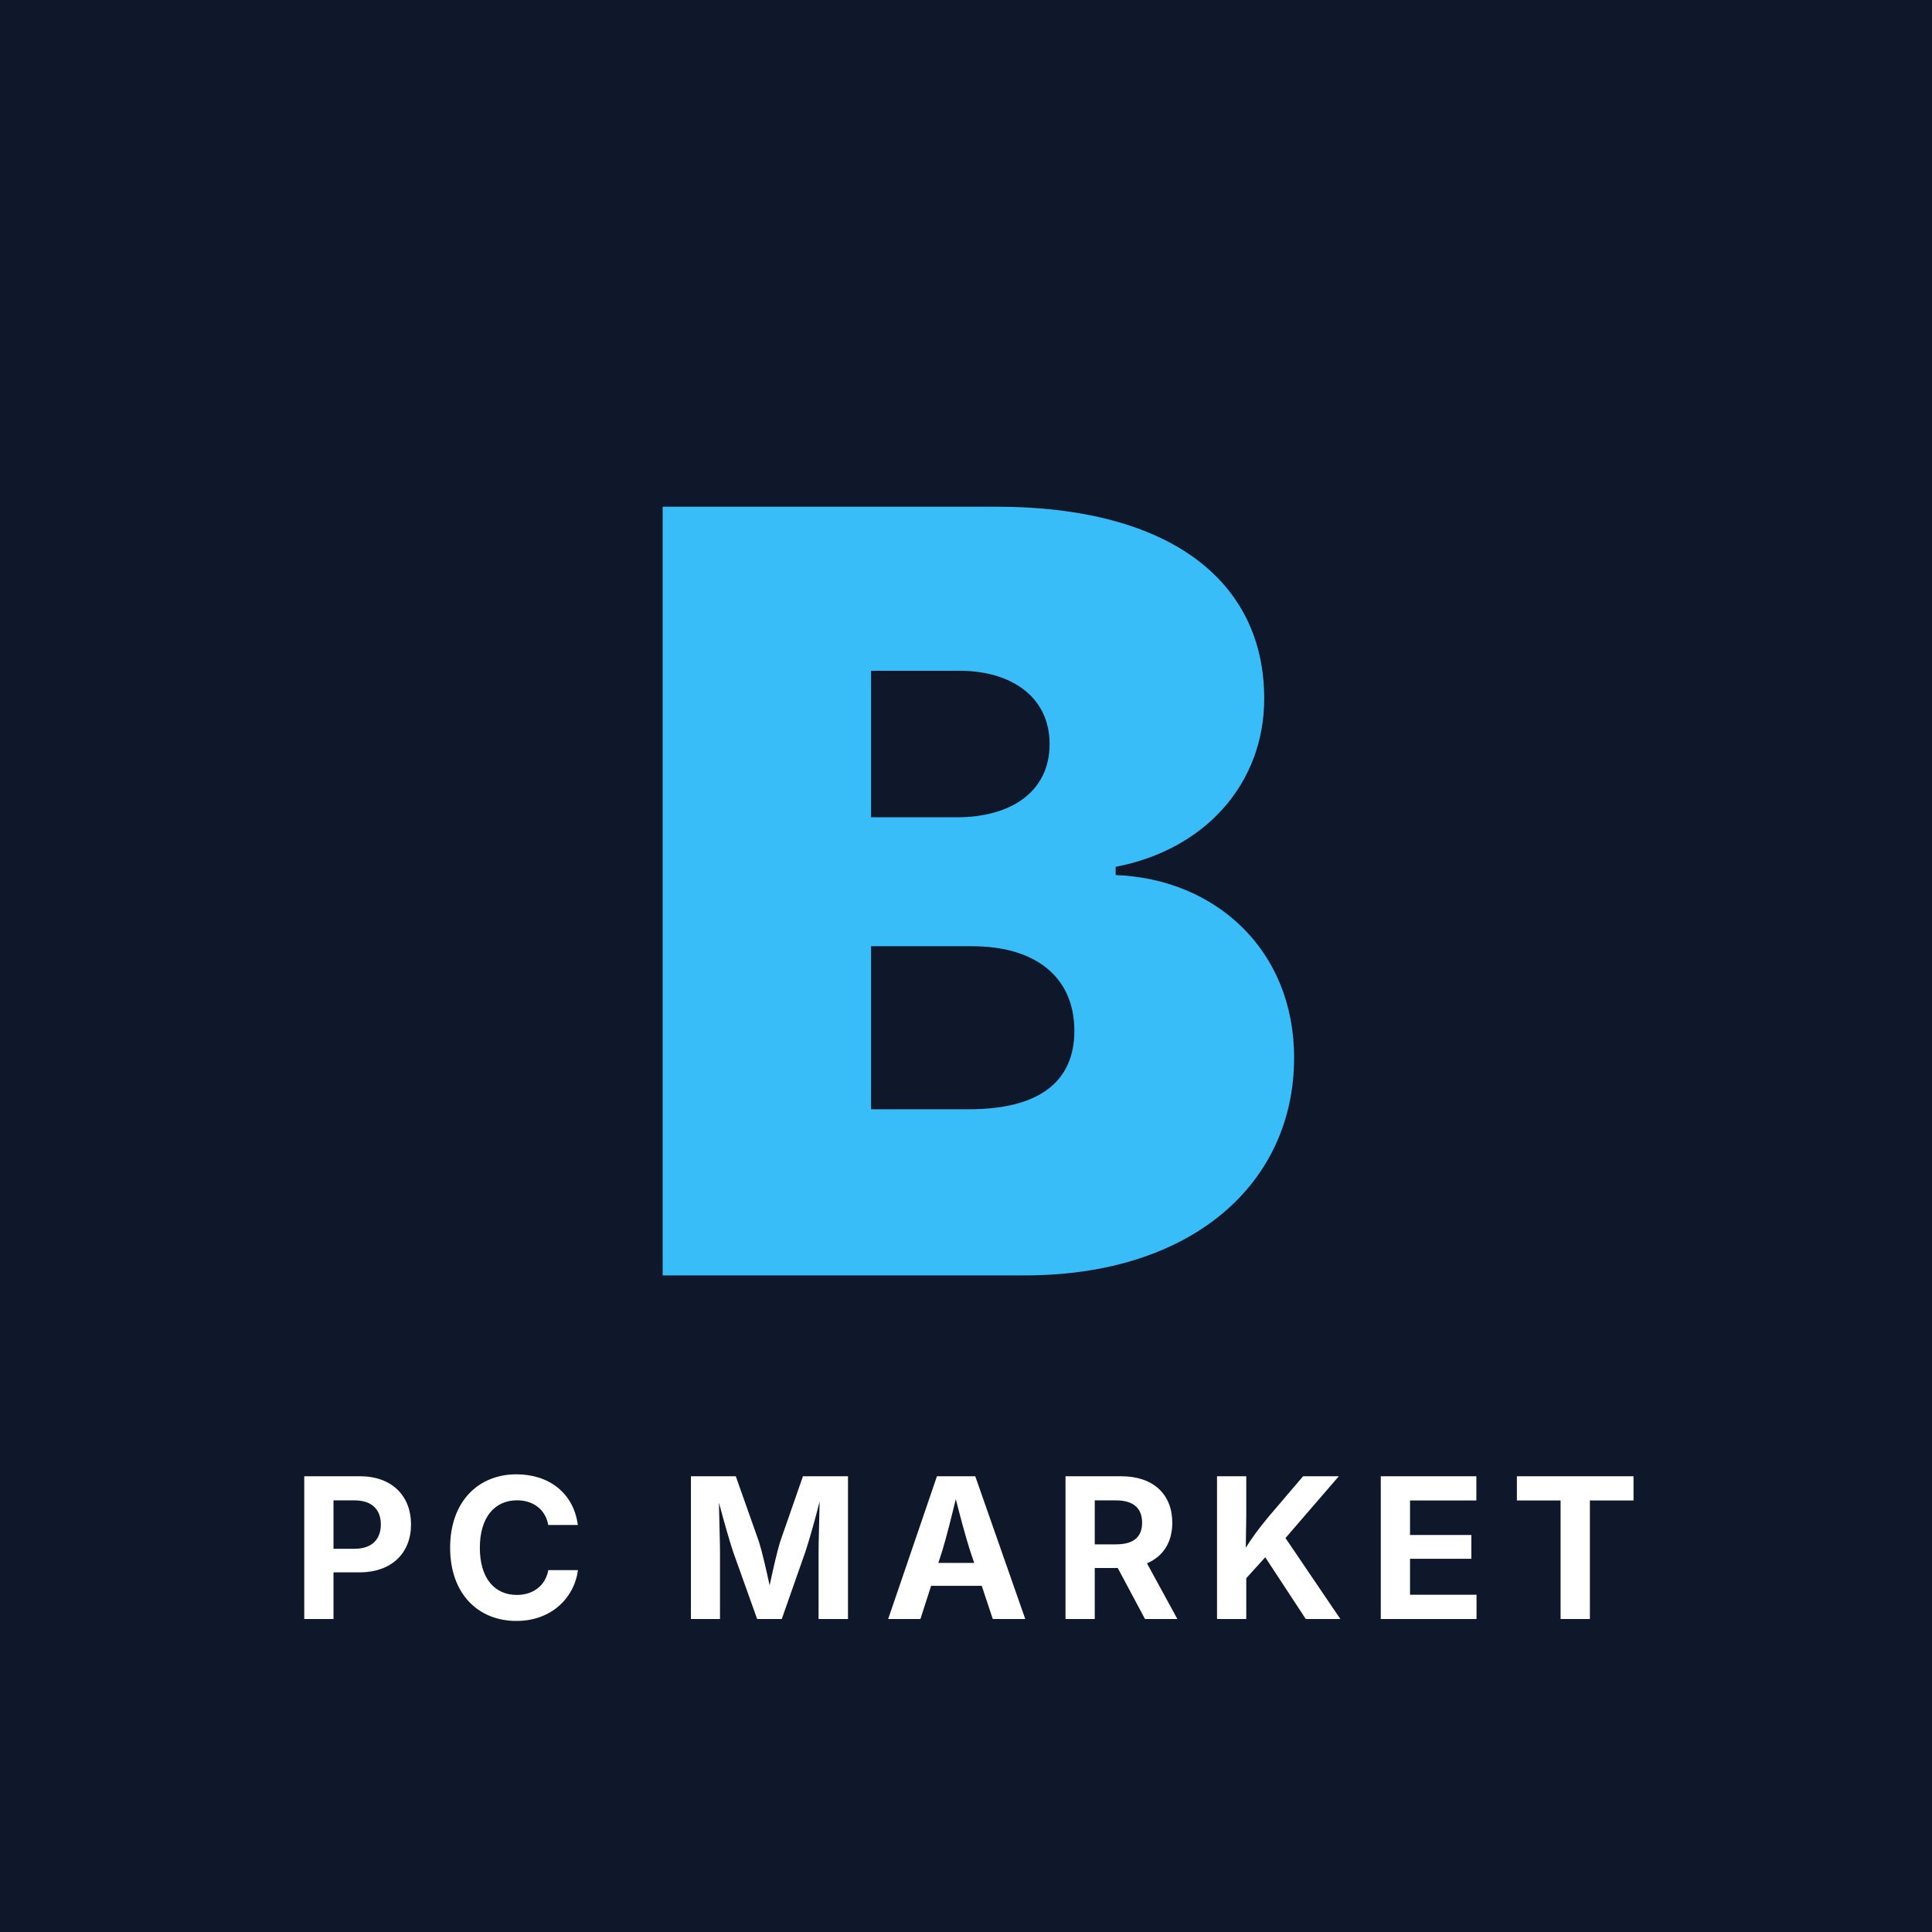
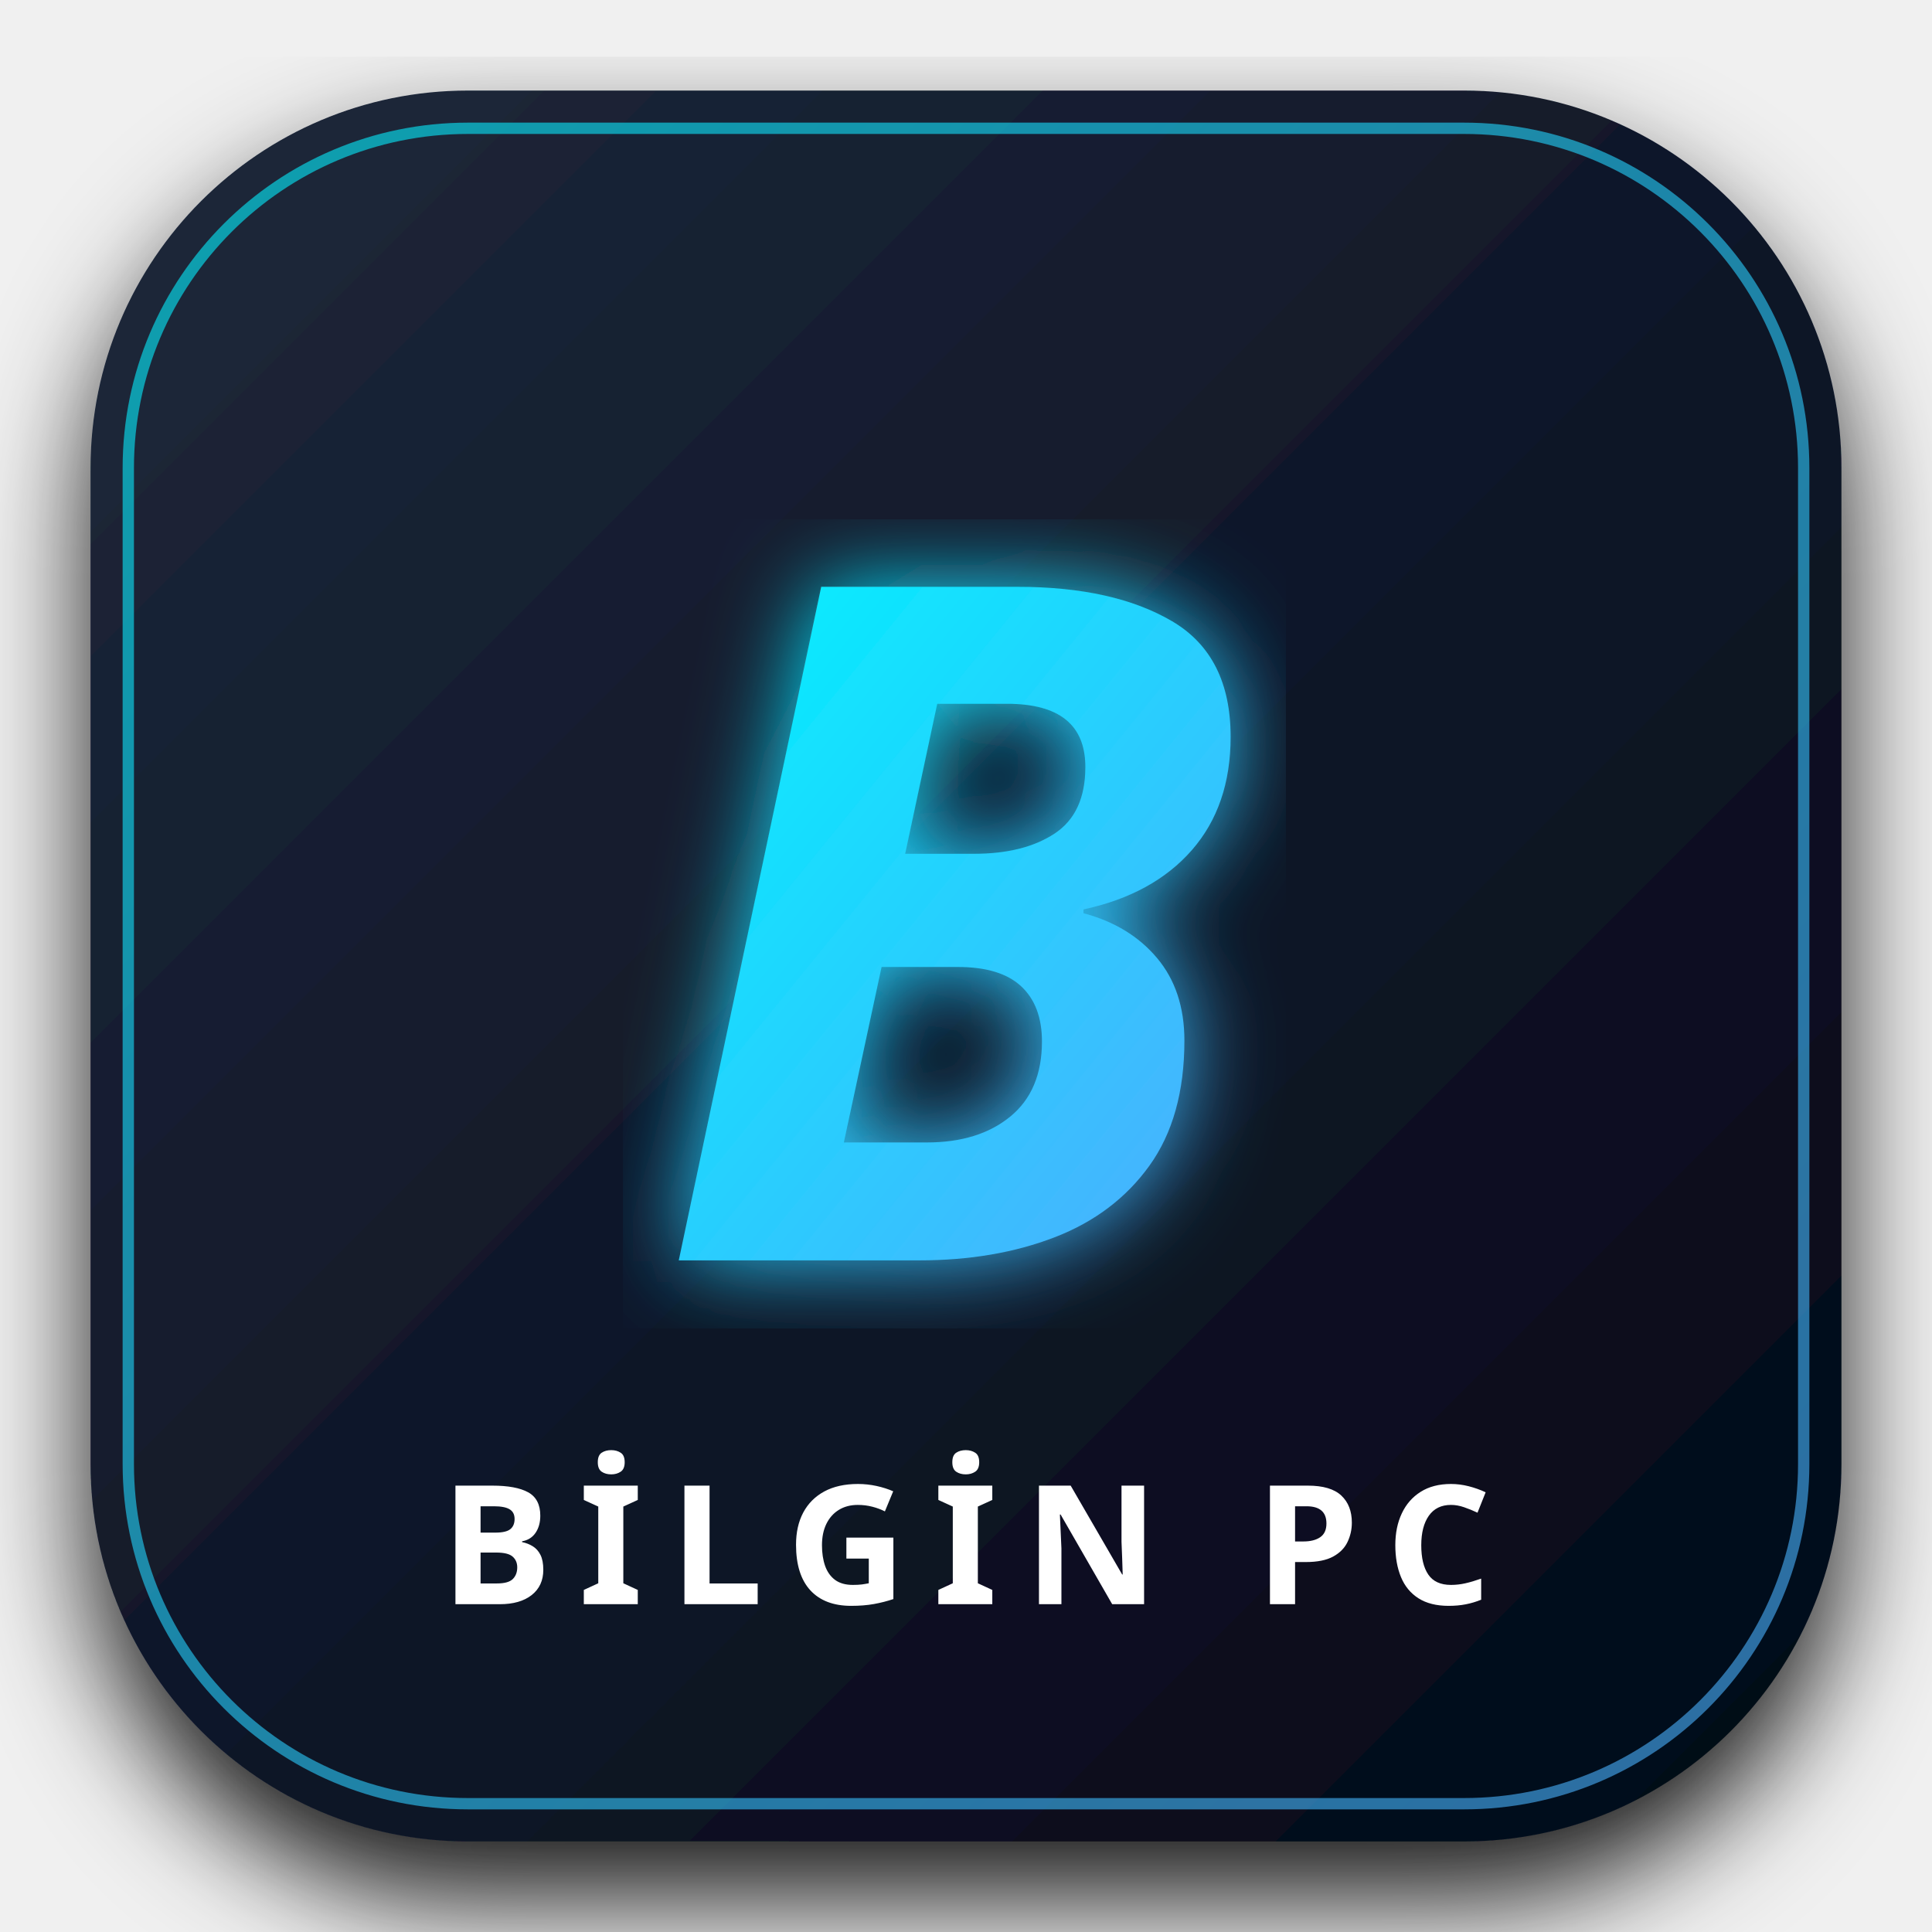
<svg xmlns="http://www.w3.org/2000/svg" viewBox="0 0 512 512" width="512" height="512">
-   <rect width="512" height="512" fill="#0f172a" />
-   <text x="50%" y="45%" dominant-baseline="middle" text-anchor="middle" font-family="system-ui, -apple-system, sans-serif" font-weight="900" font-size="280" fill="#38bdf8">B</text>
-   <text x="50%" y="80%" dominant-baseline="middle" text-anchor="middle" font-family="system-ui, -apple-system, sans-serif" font-weight="bold" font-size="52" fill="#ffffff" letter-spacing="6">PC MARKET</text>
+   <defs>
+     <linearGradient id="bgGrad" x1="0%" y1="0%" x2="100%" y2="100%">
+       <stop offset="0%" stop-color="#1e293b" />
+       <stop offset="100%" stop-color="#020617" />
+     </linearGradient>
+     <linearGradient id="neonGrad" x1="0%" y1="0%" x2="100%" y2="100%">
+       <stop offset="0%" stop-color="#00f2fe" />
+       <stop offset="100%" stop-color="#4facfe" />
+     </linearGradient>
+     <filter id="shadow3d">
+       <feDropShadow dx="0" dy="15" stdDeviation="15" flood-color="#000000" flood-opacity="0.9" />
+     </filter>
+     <filter id="neonGlow">
+       <feGaussianBlur stdDeviation="12" result="coloredBlur" />
+       <feMerge>
+         <feMergeNode in="coloredBlur" />
+         <feMergeNode in="SourceGraphic" />
+       </feMerge>
+     </filter>
+   </defs>
+   <rect x="24" y="24" width="464" height="464" rx="100" ry="100" fill="url(#bgGrad)" filter="url(#shadow3d)" />
+   <rect x="34" y="34" width="444" height="444" rx="90" ry="90" fill="none" stroke="url(#neonGrad)" stroke-width="3" opacity="0.6" />
+   <text x="49%" y="48%" dominant-baseline="middle" text-anchor="middle" font-family="system-ui, sans-serif" font-weight="900" font-size="250" font-style="italic" fill="url(#neonGrad)" filter="url(#neonGlow)">B</text>
+   <text x="50%" y="80%" dominant-baseline="middle" text-anchor="middle" font-family="system-ui, sans-serif" font-weight="800" font-size="44" fill="#ffffff" letter-spacing="7">BİLGİN PC</text>
</svg>
